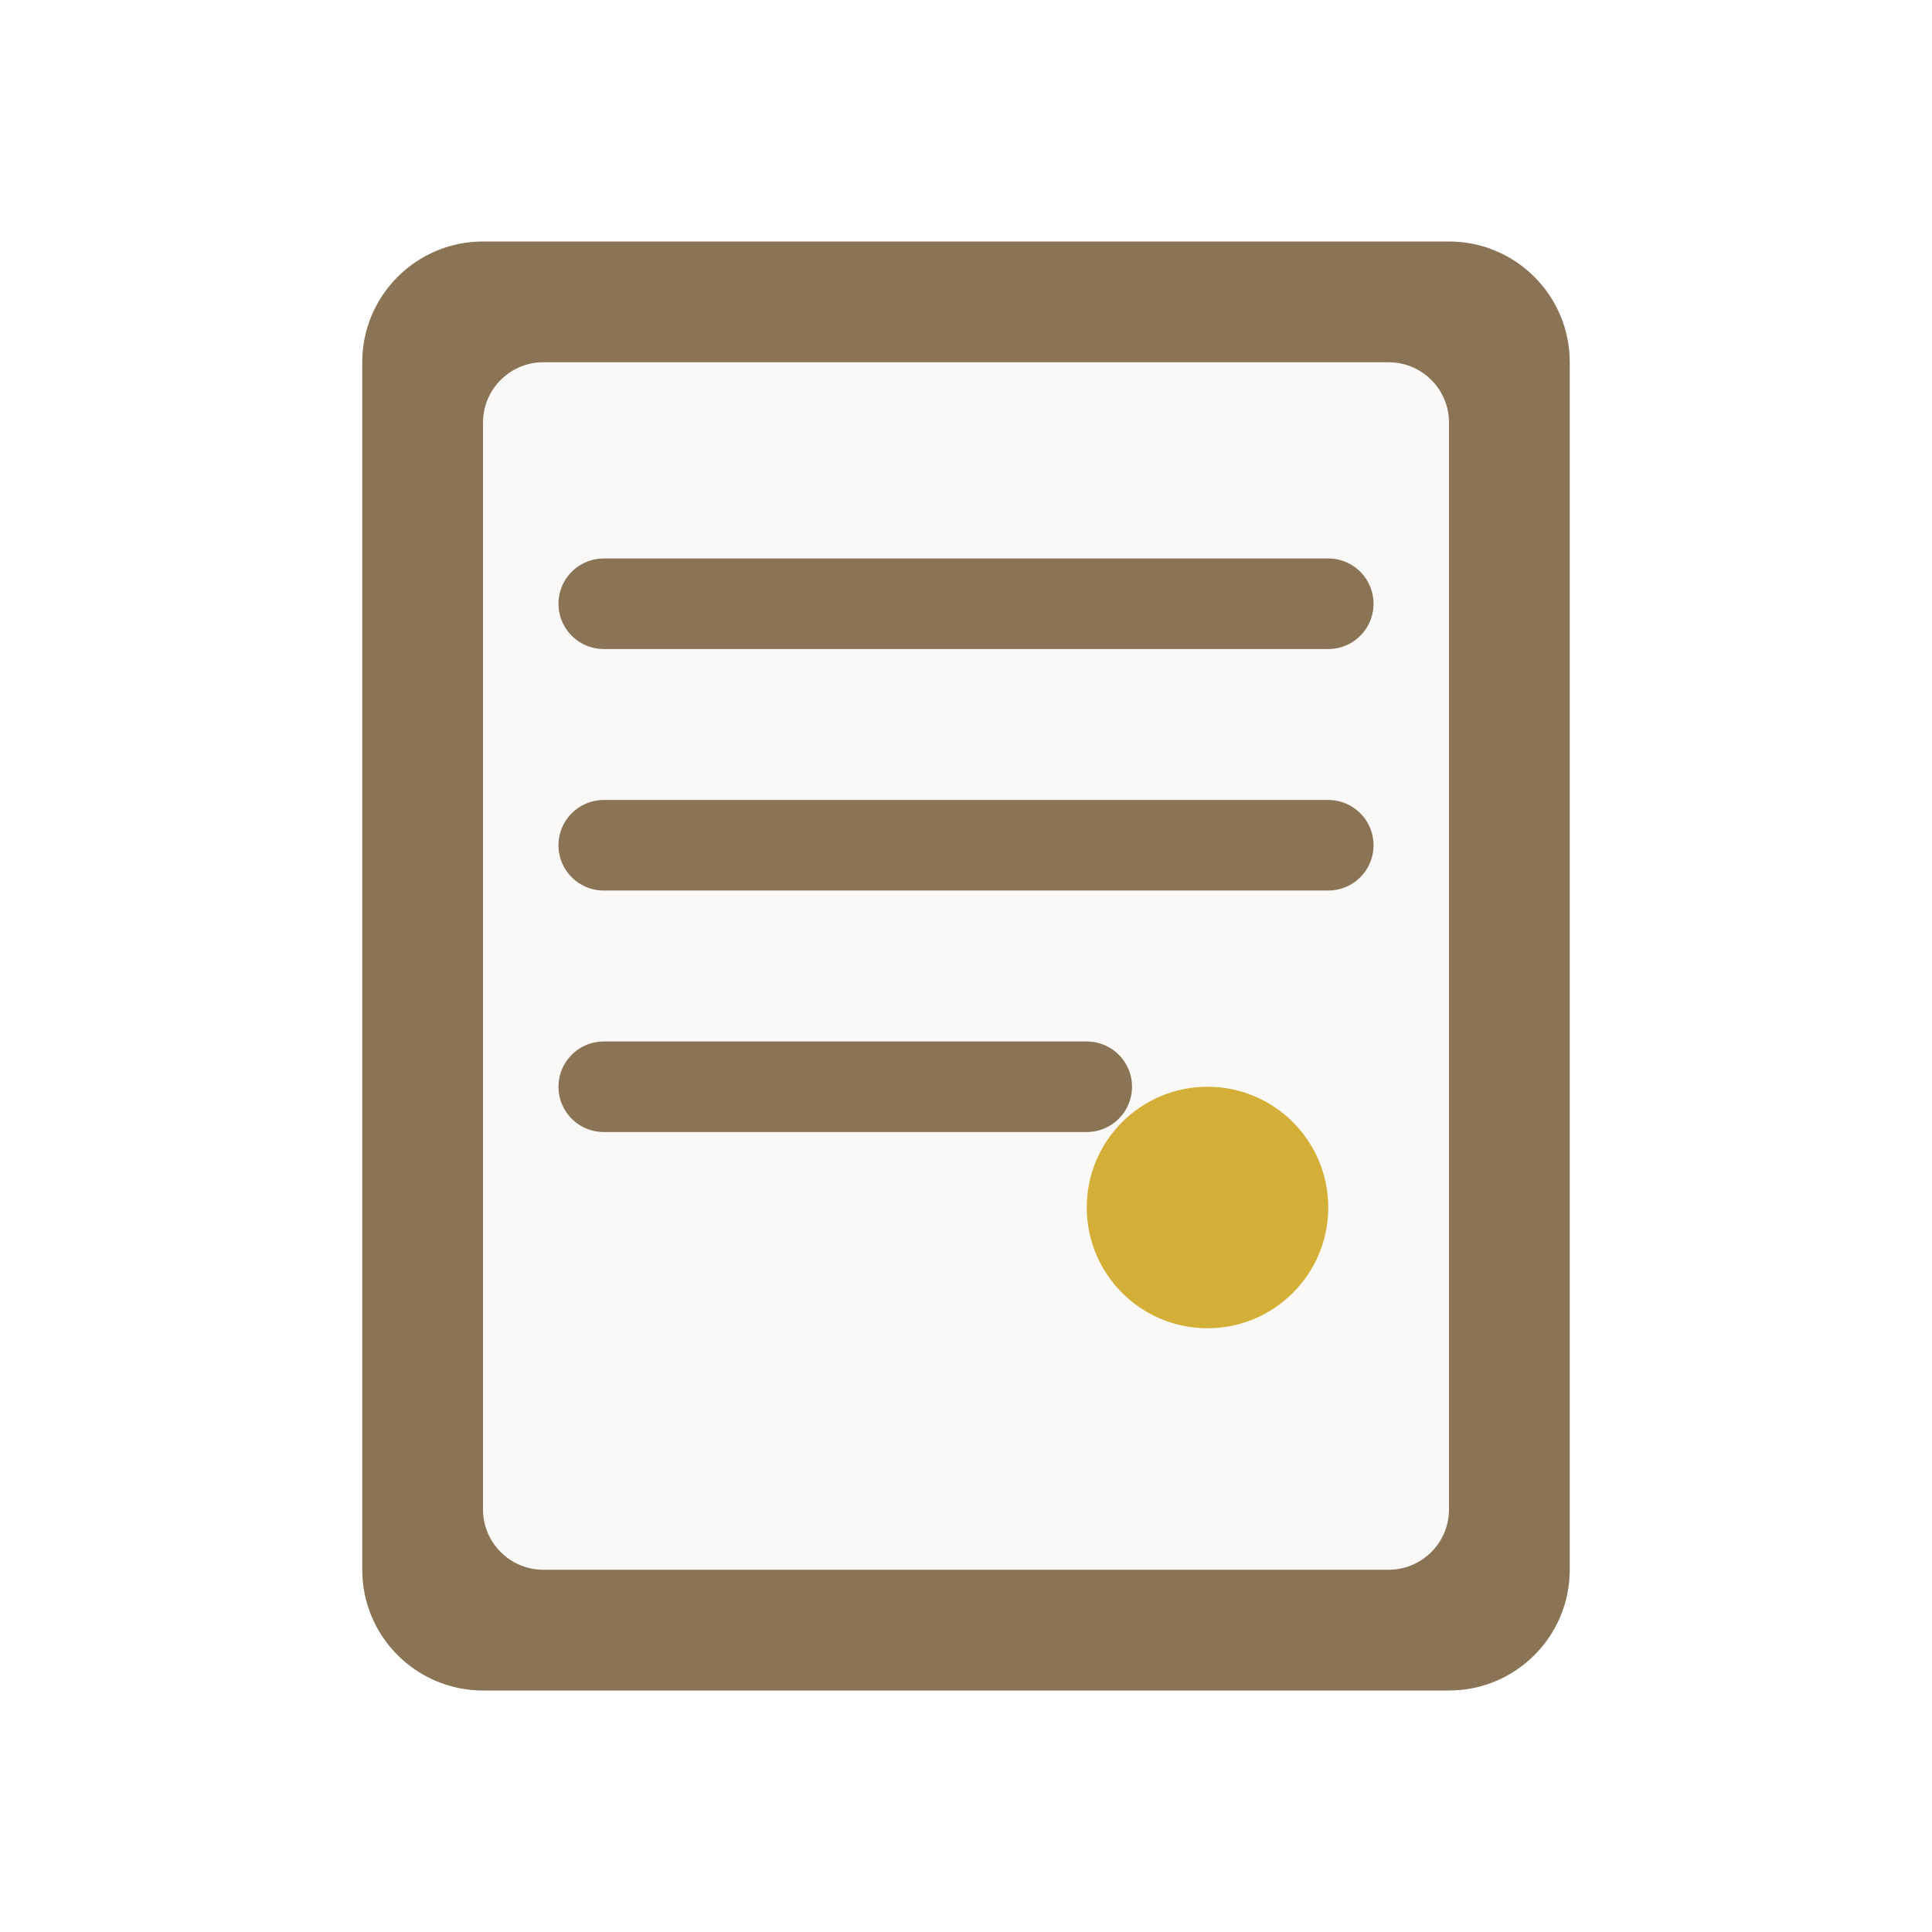
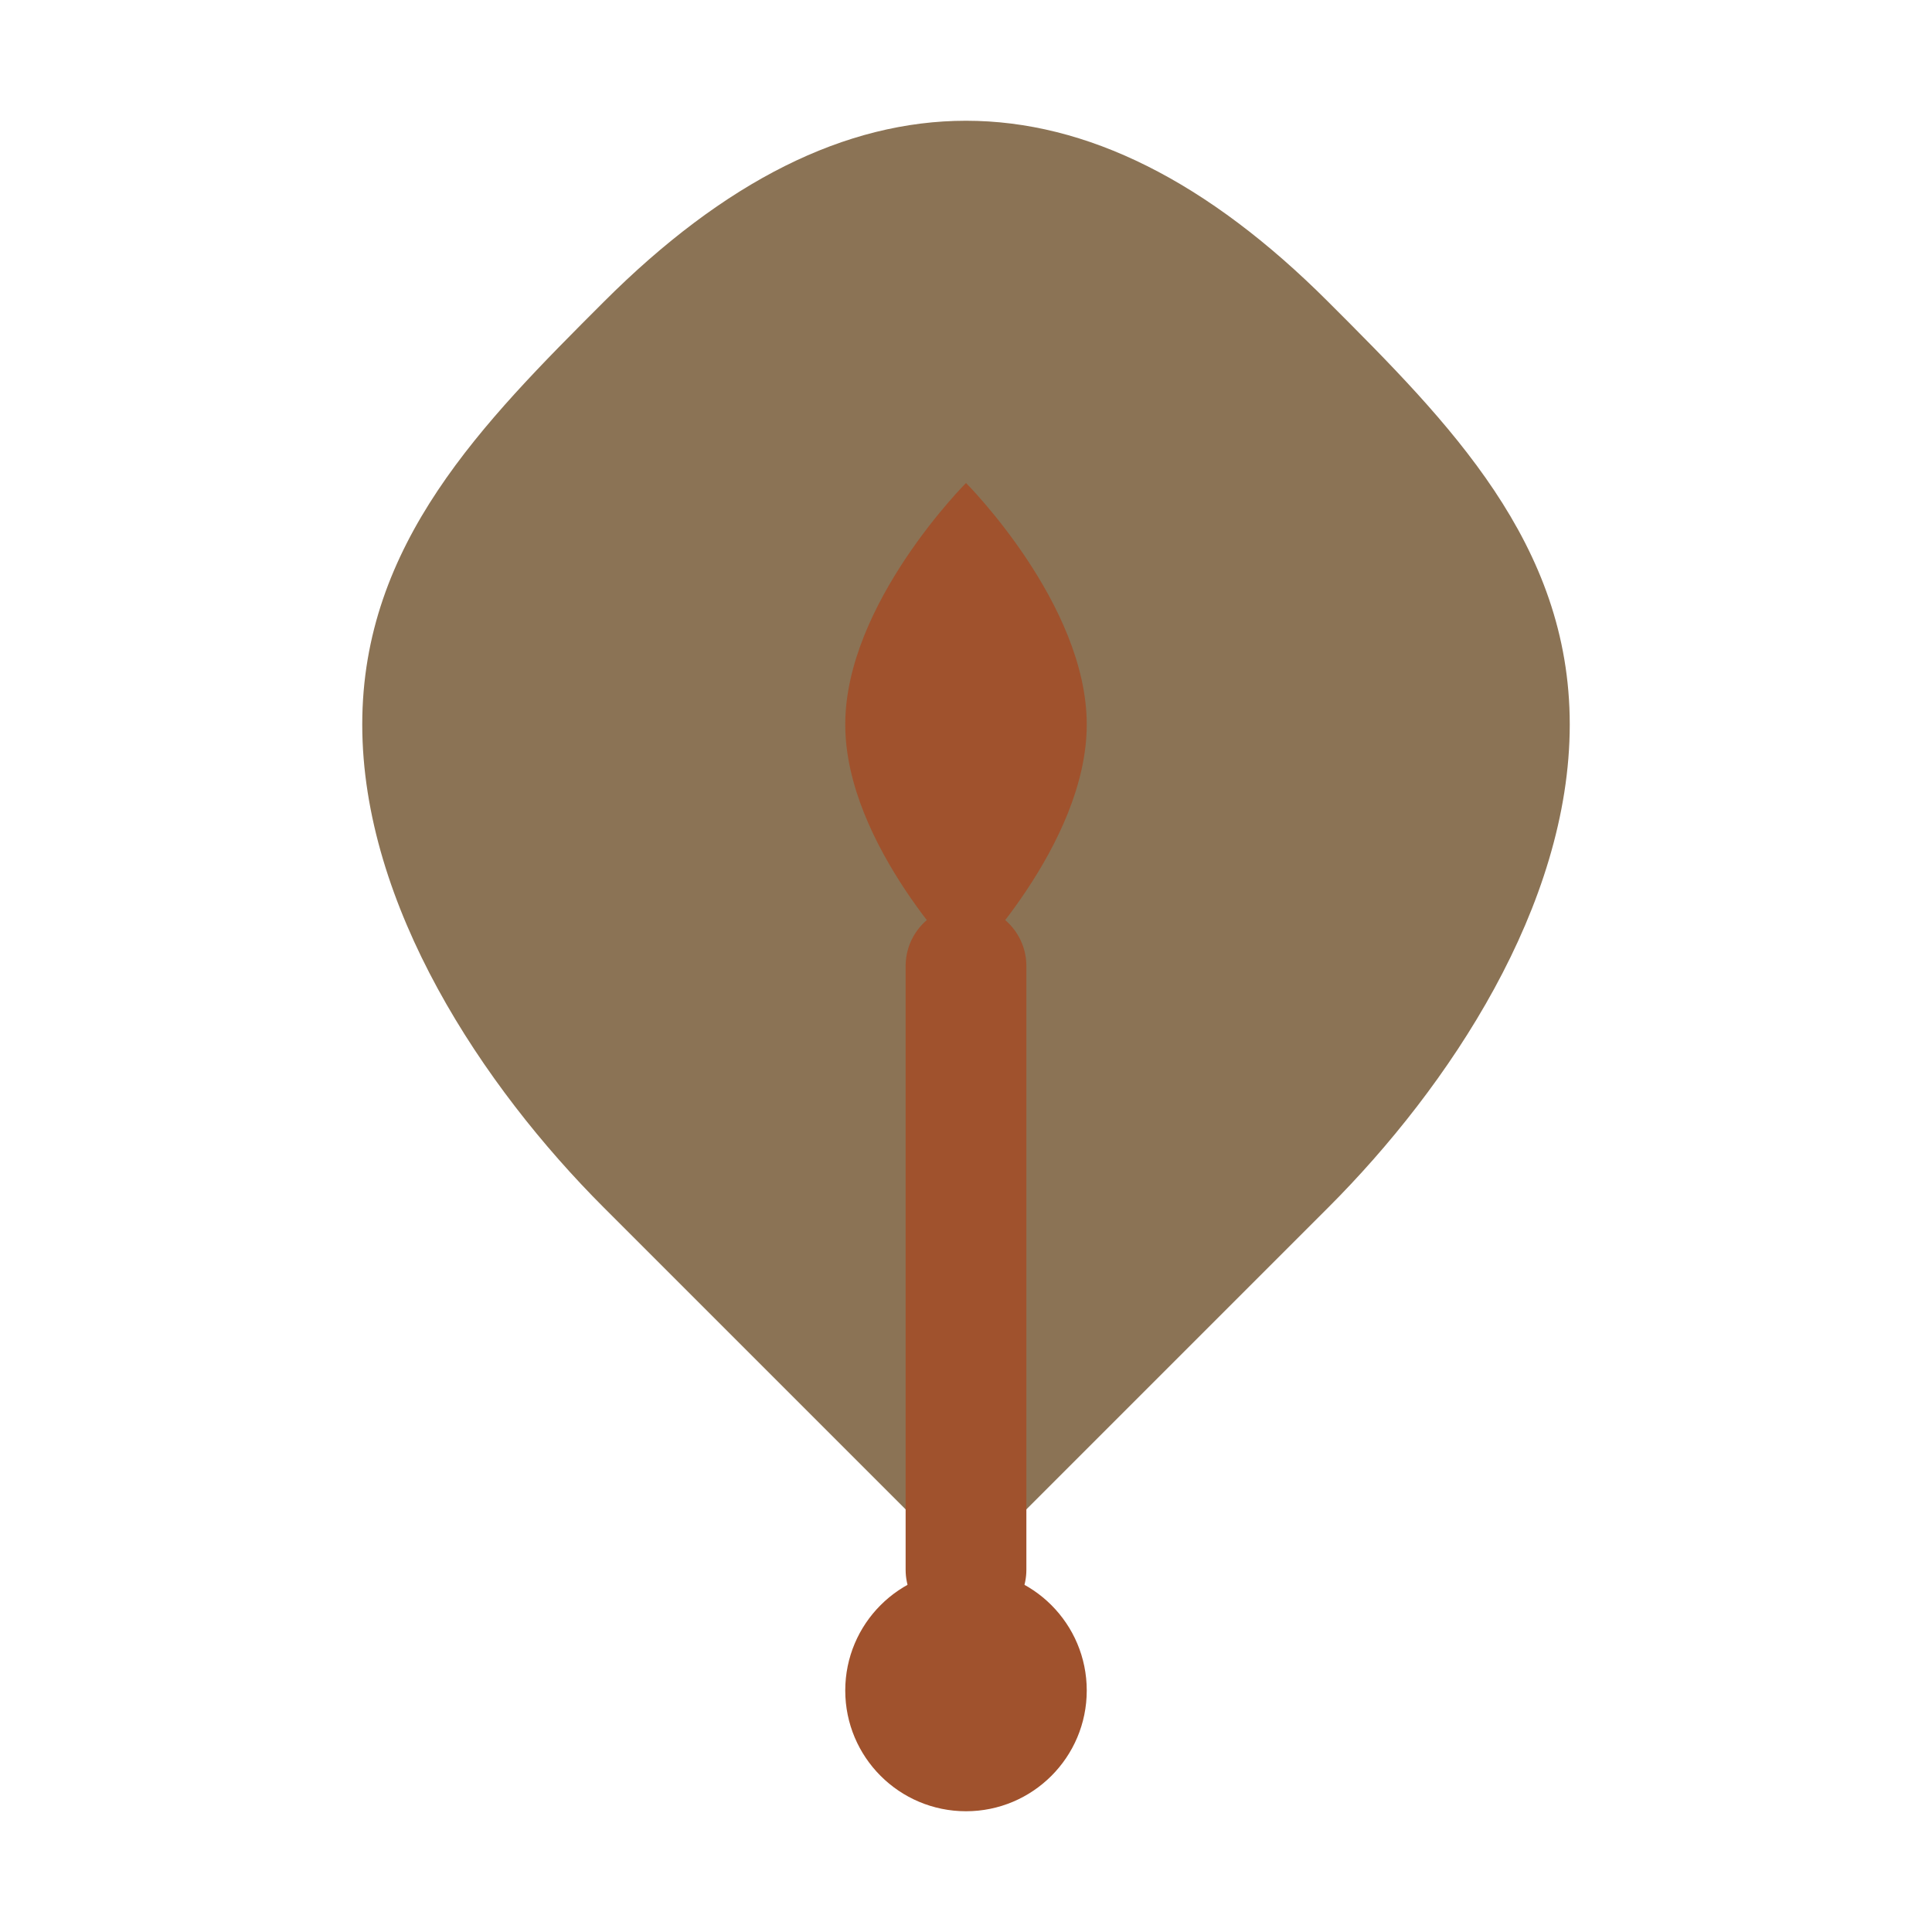
<svg xmlns="http://www.w3.org/2000/svg" viewBox="0 0 32 32" width="32" height="32">
-   <rect x="6" y="4" width="20" height="24" rx="2" ry="2" fill="#8b7355" />
-   <rect x="8" y="6" width="16" height="20" rx="1" ry="1" fill="#faf9f7" />
-   <path d="M10 10h12M10 14h12M10 18h8" stroke="#8b7355" stroke-width="1.5" stroke-linecap="round" />
-   <circle cx="20" cy="20" r="2" fill="#d4af37" />
+   <path d="M16 2C14 2 12 3 10 5C8 7 6 9 6 12C6 15 8 18 10 20C12 22 14 24 16 26C18 24 20 22 22 20C24 18 26 15 26 12C26 9 24 7 22 5C20 3 18 2 16 2Z" fill="#8B7355" />
+   <path d="M16 8C16 8 18 10 18 12C18 14 16 16 16 16C16 16 14 14 14 12C14 10 16 8 16 8Z" fill="#A0522D" />
+   <path d="M16 16L16 26" stroke="#A0522D" stroke-width="2" stroke-linecap="round" />
+   <circle cx="16" cy="28" r="2" fill="#A0522D" />
</svg>
